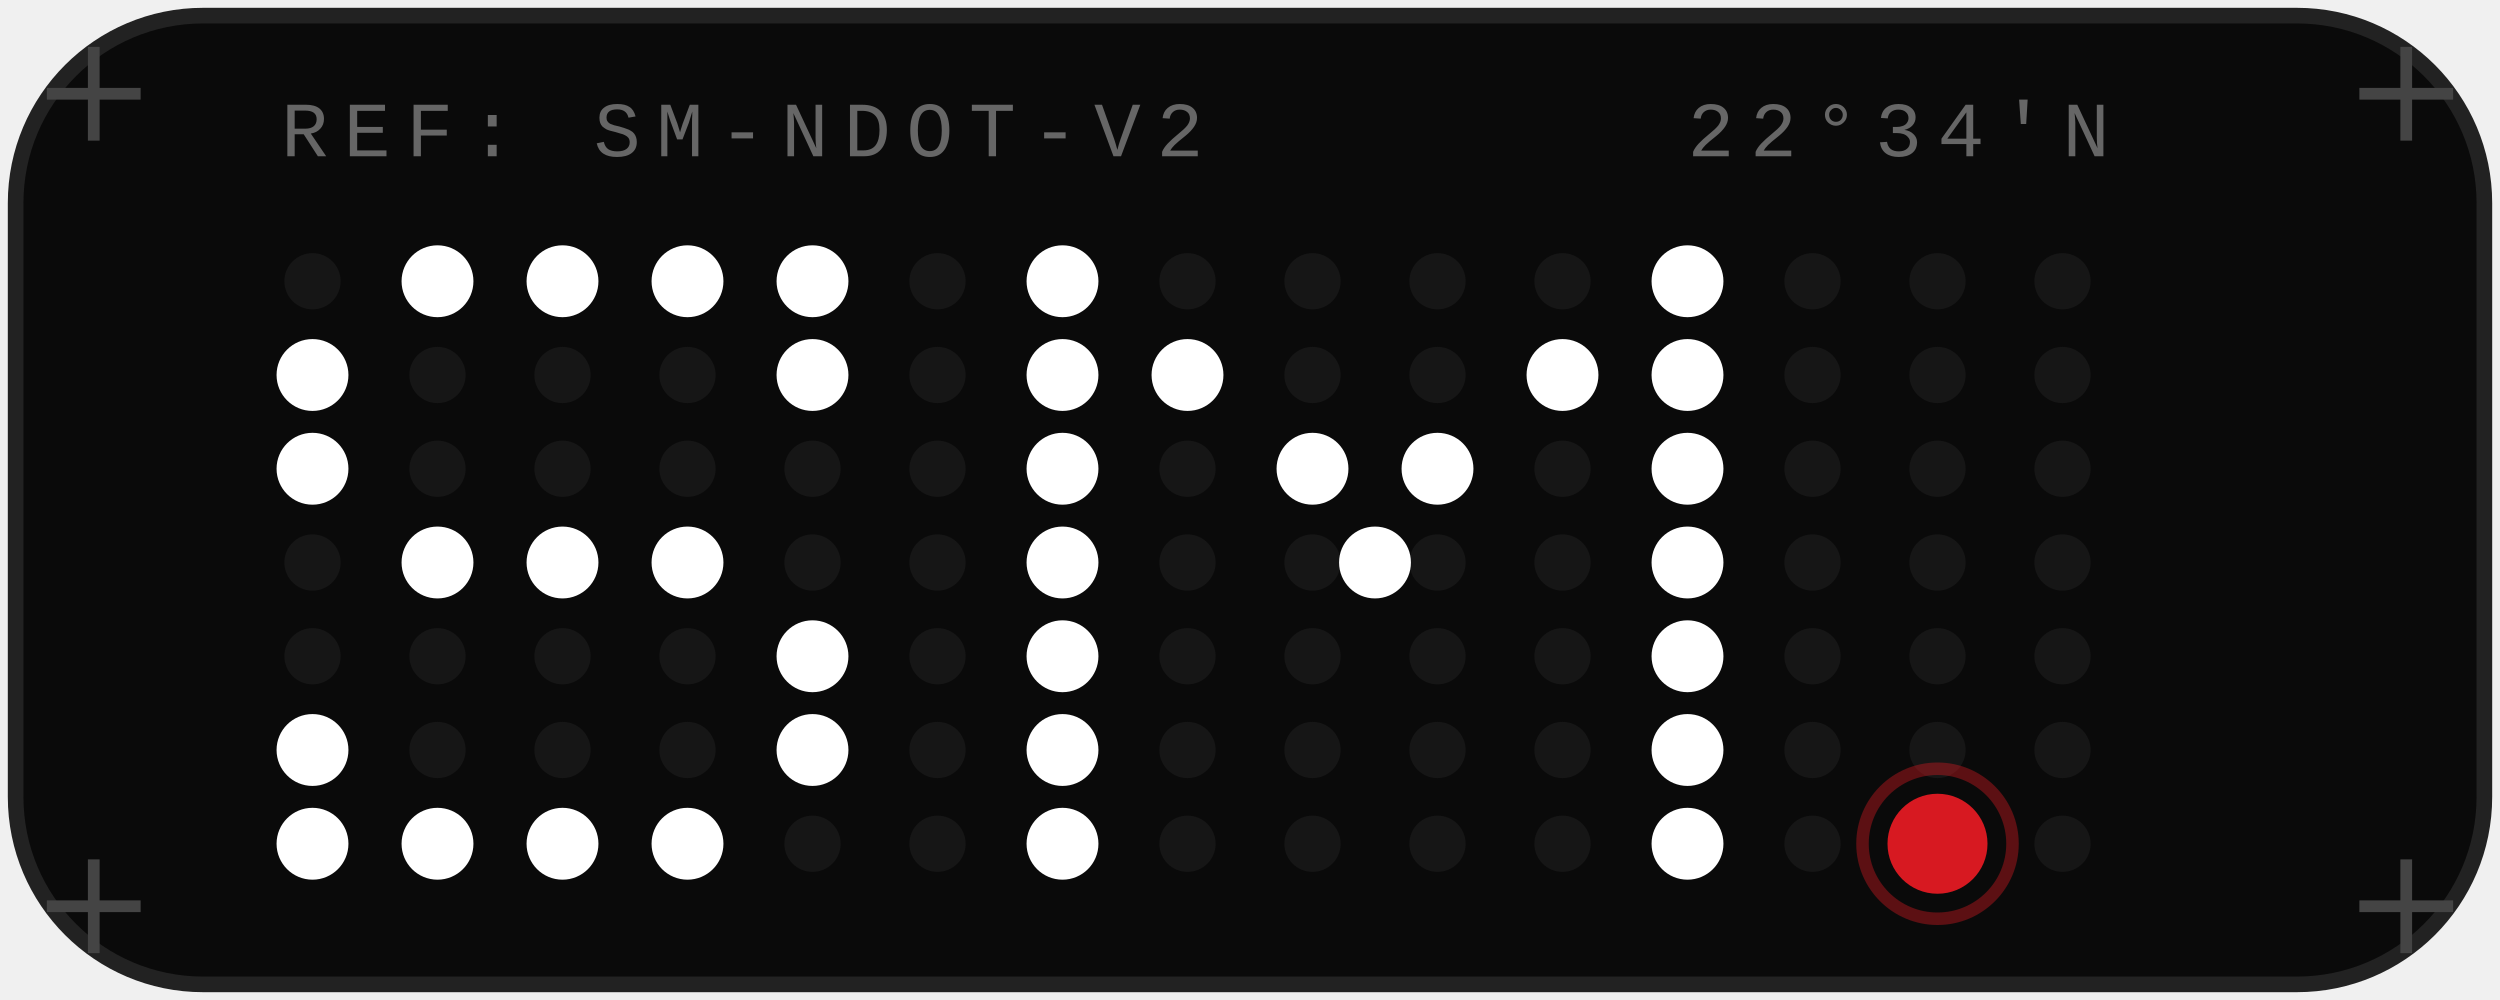
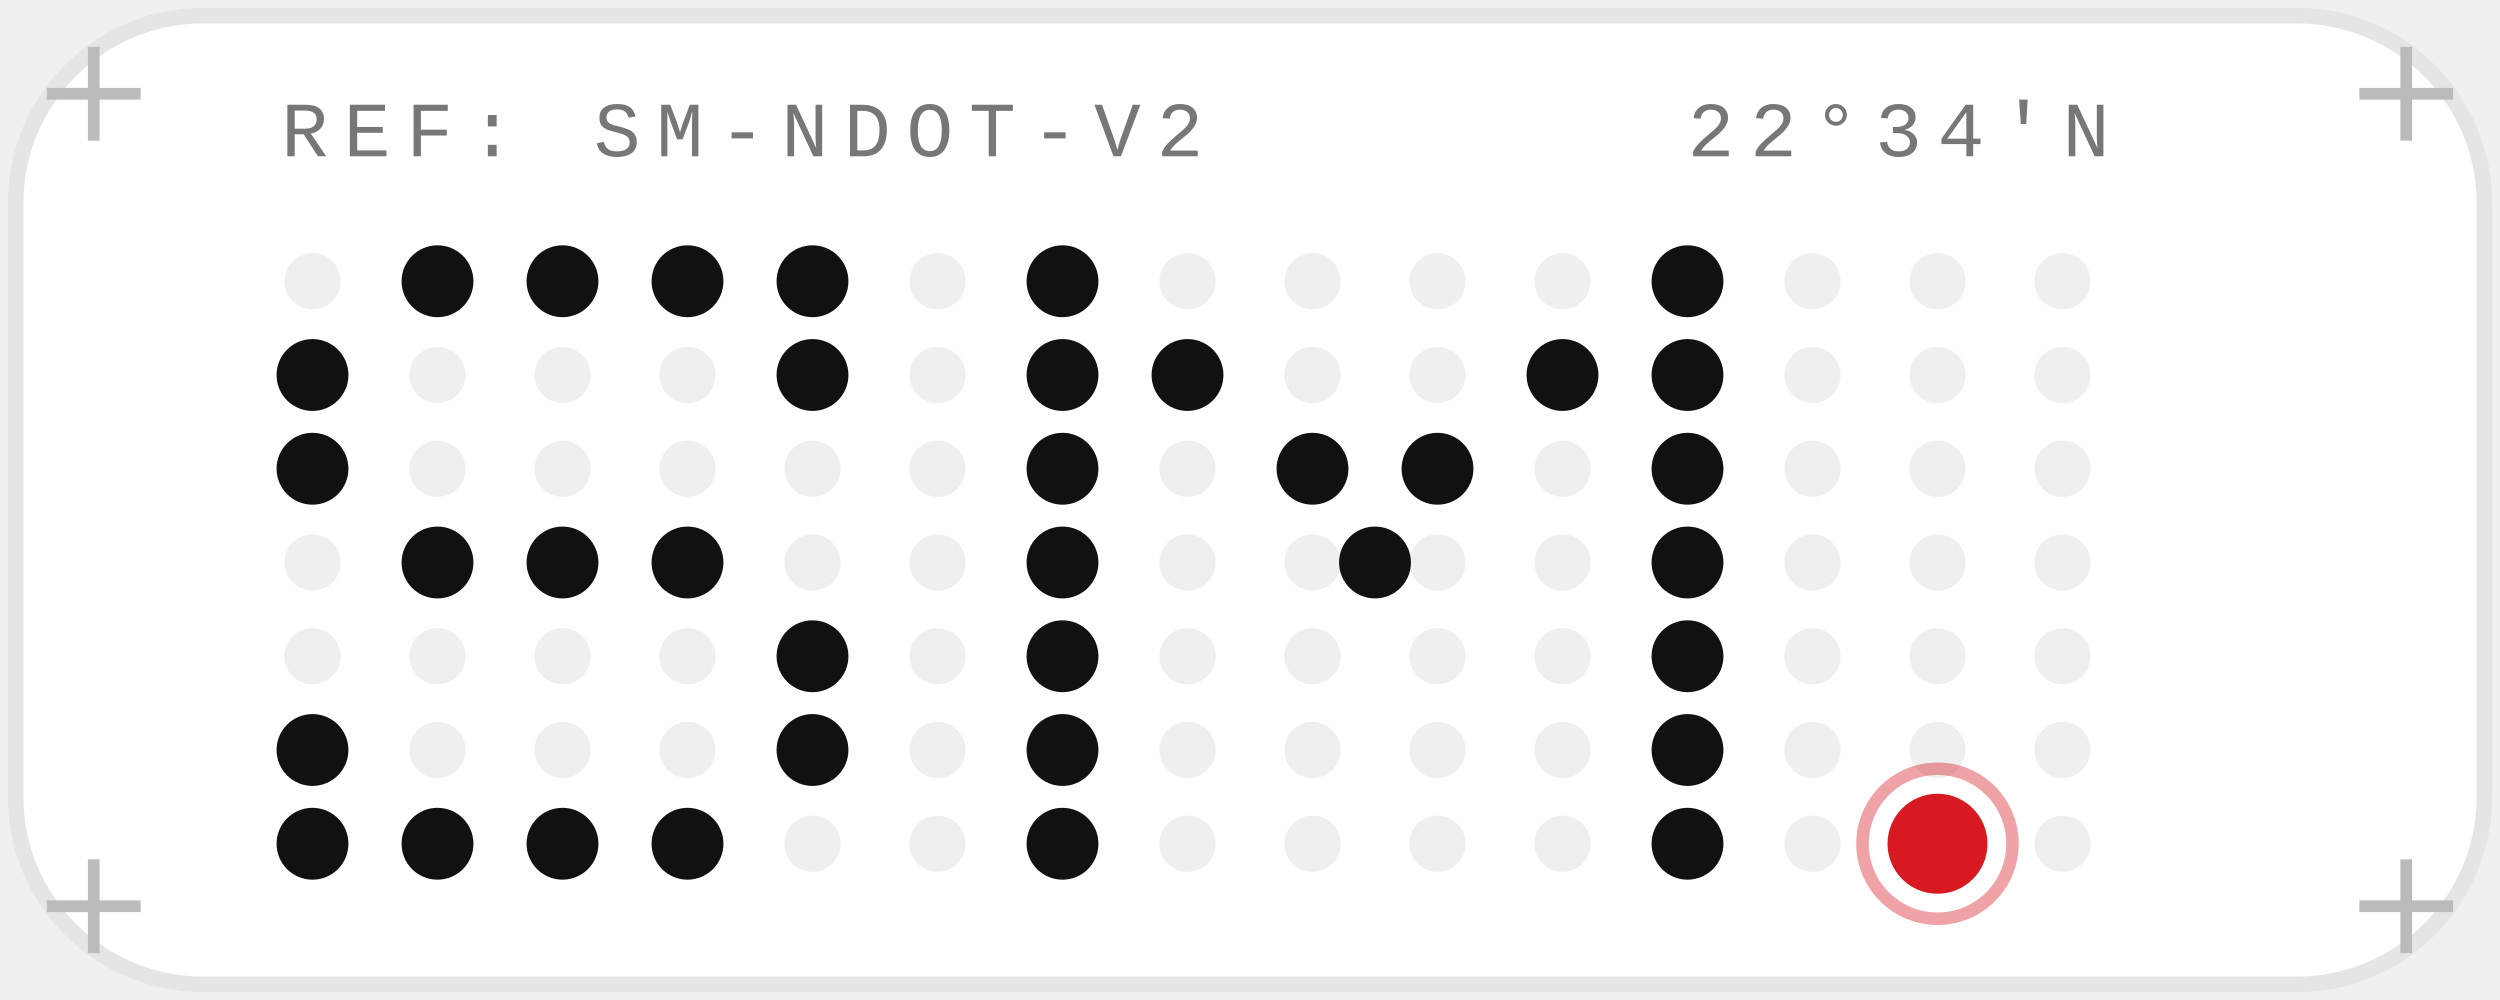
<svg xmlns="http://www.w3.org/2000/svg" viewBox="0 0 160 64" width="160" height="64" fill="none">
-   <rect x="1" y="1" width="158" height="62" rx="12" fill="#0A0A0A" stroke="#222222" stroke-width="1" />
-   <path d="M6 3v6M3 6h6" stroke="#444444" stroke-width="0.75" />
-   <path d="M154 3v6M151 6h6" stroke="#444444" stroke-width="0.75" />
-   <path d="M6 55v6M3 58h6" stroke="#444444" stroke-width="0.75" />
-   <path d="M154 55v6M151 58h6" stroke="#444444" stroke-width="0.75" />
-   <text x="18" y="10" font-family="'Courier New', monospace" font-size="5" fill="#666666" letter-spacing="1">REF: SM-NDOT-V2</text>
-   <text x="108" y="10" font-family="'Courier New', monospace" font-size="5" fill="#666666" letter-spacing="1">22°34'N</text>
-   <g fill="#161616">
+   <rect x="1" y="1" width="158" height="62" rx="12" fill="#FFFFFF" stroke="#E5E5E5" stroke-width="1" />
+   <path d="M6 3v6M3 6h6" stroke="#BBBBBB" stroke-width="0.75" />
+   <path d="M154 3v6M151 6h6" stroke="#BBBBBB" stroke-width="0.75" />
+   <path d="M6 55v6M3 58h6" stroke="#BBBBBB" stroke-width="0.75" />
+   <path d="M154 55v6M151 58h6" stroke="#BBBBBB" stroke-width="0.75" />
+   <text x="18" y="10" font-family="'Courier New', monospace" font-size="5" fill="#777777" letter-spacing="1">REF: SM-NDOT-V2</text>
+   <text x="108" y="10" font-family="'Courier New', monospace" font-size="5" fill="#777777" letter-spacing="1">22°34'N</text>
+   <g fill="#EFEFEF">
    <circle cx="20" cy="18" r="1.8" />
    <circle cx="28" cy="18" r="1.8" />
    <circle cx="36" cy="18" r="1.8" />
    <circle cx="44" cy="18" r="1.8" />
    <circle cx="52" cy="18" r="1.8" />
    <circle cx="60" cy="18" r="1.8" />
    <circle cx="68" cy="18" r="1.8" />
    <circle cx="76" cy="18" r="1.8" />
    <circle cx="84" cy="18" r="1.8" />
    <circle cx="92" cy="18" r="1.8" />
    <circle cx="100" cy="18" r="1.8" />
    <circle cx="108" cy="18" r="1.8" />
    <circle cx="116" cy="18" r="1.8" />
    <circle cx="124" cy="18" r="1.8" />
    <circle cx="132" cy="18" r="1.8" />
    <circle cx="20" cy="24" r="1.8" />
    <circle cx="28" cy="24" r="1.8" />
    <circle cx="36" cy="24" r="1.8" />
    <circle cx="44" cy="24" r="1.8" />
    <circle cx="52" cy="24" r="1.8" />
    <circle cx="60" cy="24" r="1.8" />
    <circle cx="68" cy="24" r="1.8" />
    <circle cx="76" cy="24" r="1.8" />
    <circle cx="84" cy="24" r="1.8" />
    <circle cx="92" cy="24" r="1.8" />
    <circle cx="100" cy="24" r="1.8" />
    <circle cx="108" cy="24" r="1.8" />
    <circle cx="116" cy="24" r="1.8" />
    <circle cx="124" cy="24" r="1.8" />
    <circle cx="132" cy="24" r="1.8" />
    <circle cx="20" cy="30" r="1.8" />
    <circle cx="28" cy="30" r="1.8" />
    <circle cx="36" cy="30" r="1.8" />
    <circle cx="44" cy="30" r="1.8" />
    <circle cx="52" cy="30" r="1.8" />
    <circle cx="60" cy="30" r="1.8" />
    <circle cx="68" cy="30" r="1.8" />
    <circle cx="76" cy="30" r="1.8" />
    <circle cx="84" cy="30" r="1.8" />
    <circle cx="92" cy="30" r="1.8" />
    <circle cx="100" cy="30" r="1.8" />
    <circle cx="108" cy="30" r="1.8" />
    <circle cx="116" cy="30" r="1.8" />
    <circle cx="124" cy="30" r="1.8" />
    <circle cx="132" cy="30" r="1.8" />
    <circle cx="20" cy="36" r="1.8" />
    <circle cx="28" cy="36" r="1.8" />
    <circle cx="36" cy="36" r="1.8" />
    <circle cx="44" cy="36" r="1.8" />
    <circle cx="52" cy="36" r="1.8" />
    <circle cx="60" cy="36" r="1.8" />
    <circle cx="68" cy="36" r="1.8" />
    <circle cx="76" cy="36" r="1.8" />
    <circle cx="84" cy="36" r="1.8" />
    <circle cx="92" cy="36" r="1.8" />
    <circle cx="100" cy="36" r="1.8" />
    <circle cx="108" cy="36" r="1.8" />
    <circle cx="116" cy="36" r="1.8" />
    <circle cx="124" cy="36" r="1.8" />
    <circle cx="132" cy="36" r="1.8" />
    <circle cx="20" cy="42" r="1.8" />
    <circle cx="28" cy="42" r="1.8" />
    <circle cx="36" cy="42" r="1.8" />
    <circle cx="44" cy="42" r="1.8" />
    <circle cx="52" cy="42" r="1.8" />
    <circle cx="60" cy="42" r="1.8" />
    <circle cx="68" cy="42" r="1.8" />
    <circle cx="76" cy="42" r="1.8" />
    <circle cx="84" cy="42" r="1.8" />
    <circle cx="92" cy="42" r="1.8" />
    <circle cx="100" cy="42" r="1.8" />
    <circle cx="108" cy="42" r="1.8" />
    <circle cx="116" cy="42" r="1.8" />
    <circle cx="124" cy="42" r="1.8" />
    <circle cx="132" cy="42" r="1.8" />
    <circle cx="20" cy="48" r="1.8" />
    <circle cx="28" cy="48" r="1.8" />
    <circle cx="36" cy="48" r="1.8" />
    <circle cx="44" cy="48" r="1.8" />
    <circle cx="52" cy="48" r="1.8" />
    <circle cx="60" cy="48" r="1.8" />
    <circle cx="68" cy="48" r="1.8" />
    <circle cx="76" cy="48" r="1.8" />
    <circle cx="84" cy="48" r="1.8" />
    <circle cx="92" cy="48" r="1.8" />
    <circle cx="100" cy="48" r="1.8" />
    <circle cx="108" cy="48" r="1.8" />
    <circle cx="116" cy="48" r="1.8" />
    <circle cx="124" cy="48" r="1.8" />
    <circle cx="132" cy="48" r="1.8" />
    <circle cx="20" cy="54" r="1.8" />
    <circle cx="28" cy="54" r="1.8" />
    <circle cx="36" cy="54" r="1.8" />
    <circle cx="44" cy="54" r="1.8" />
    <circle cx="52" cy="54" r="1.8" />
    <circle cx="60" cy="54" r="1.8" />
    <circle cx="68" cy="54" r="1.8" />
    <circle cx="76" cy="54" r="1.8" />
    <circle cx="84" cy="54" r="1.8" />
    <circle cx="92" cy="54" r="1.8" />
    <circle cx="100" cy="54" r="1.8" />
    <circle cx="108" cy="54" r="1.8" />
    <circle cx="116" cy="54" r="1.8" />
    <circle cx="124" cy="54" r="1.8" />
    <circle cx="132" cy="54" r="1.8" />
  </g>
-   <g fill="#FFFFFF">
+   <g fill="#111111">
    <circle cx="28" cy="18" r="2.3" />
    <circle cx="36" cy="18" r="2.3" />
    <circle cx="44" cy="18" r="2.3" />
    <circle cx="52" cy="18" r="2.3" />
    <circle cx="20" cy="24" r="2.3" />
    <circle cx="52" cy="24" r="2.3" />
    <circle cx="20" cy="30" r="2.3" />
    <circle cx="28" cy="36" r="2.3" />
    <circle cx="36" cy="36" r="2.3" />
    <circle cx="44" cy="36" r="2.3" />
    <circle cx="52" cy="42" r="2.3" />
    <circle cx="20" cy="48" r="2.3" />
    <circle cx="52" cy="48" r="2.3" />
    <circle cx="20" cy="54" r="2.3" />
    <circle cx="28" cy="54" r="2.3" />
    <circle cx="36" cy="54" r="2.3" />
    <circle cx="44" cy="54" r="2.3" />
    <circle cx="68" cy="18" r="2.3" />
    <circle cx="108" cy="18" r="2.3" />
    <circle cx="68" cy="24" r="2.3" />
    <circle cx="76" cy="24" r="2.3" />
    <circle cx="100" cy="24" r="2.3" />
    <circle cx="108" cy="24" r="2.3" />
    <circle cx="68" cy="30" r="2.3" />
    <circle cx="84" cy="30" r="2.3" />
    <circle cx="92" cy="30" r="2.3" />
    <circle cx="108" cy="30" r="2.3" />
    <circle cx="68" cy="36" r="2.3" />
    <circle cx="88" cy="36" r="2.3" />
    <circle cx="108" cy="36" r="2.3" />
    <circle cx="68" cy="42" r="2.3" />
    <circle cx="108" cy="42" r="2.3" />
    <circle cx="68" cy="48" r="2.3" />
    <circle cx="108" cy="48" r="2.3" />
    <circle cx="68" cy="54" r="2.3" />
    <circle cx="108" cy="54" r="2.3" />
  </g>
  <circle cx="124" cy="54" r="3.2" fill="#D71921" />
  <circle cx="124" cy="54" r="4.8" stroke="#D71921" stroke-width="0.8" opacity="0.4" />
</svg>
